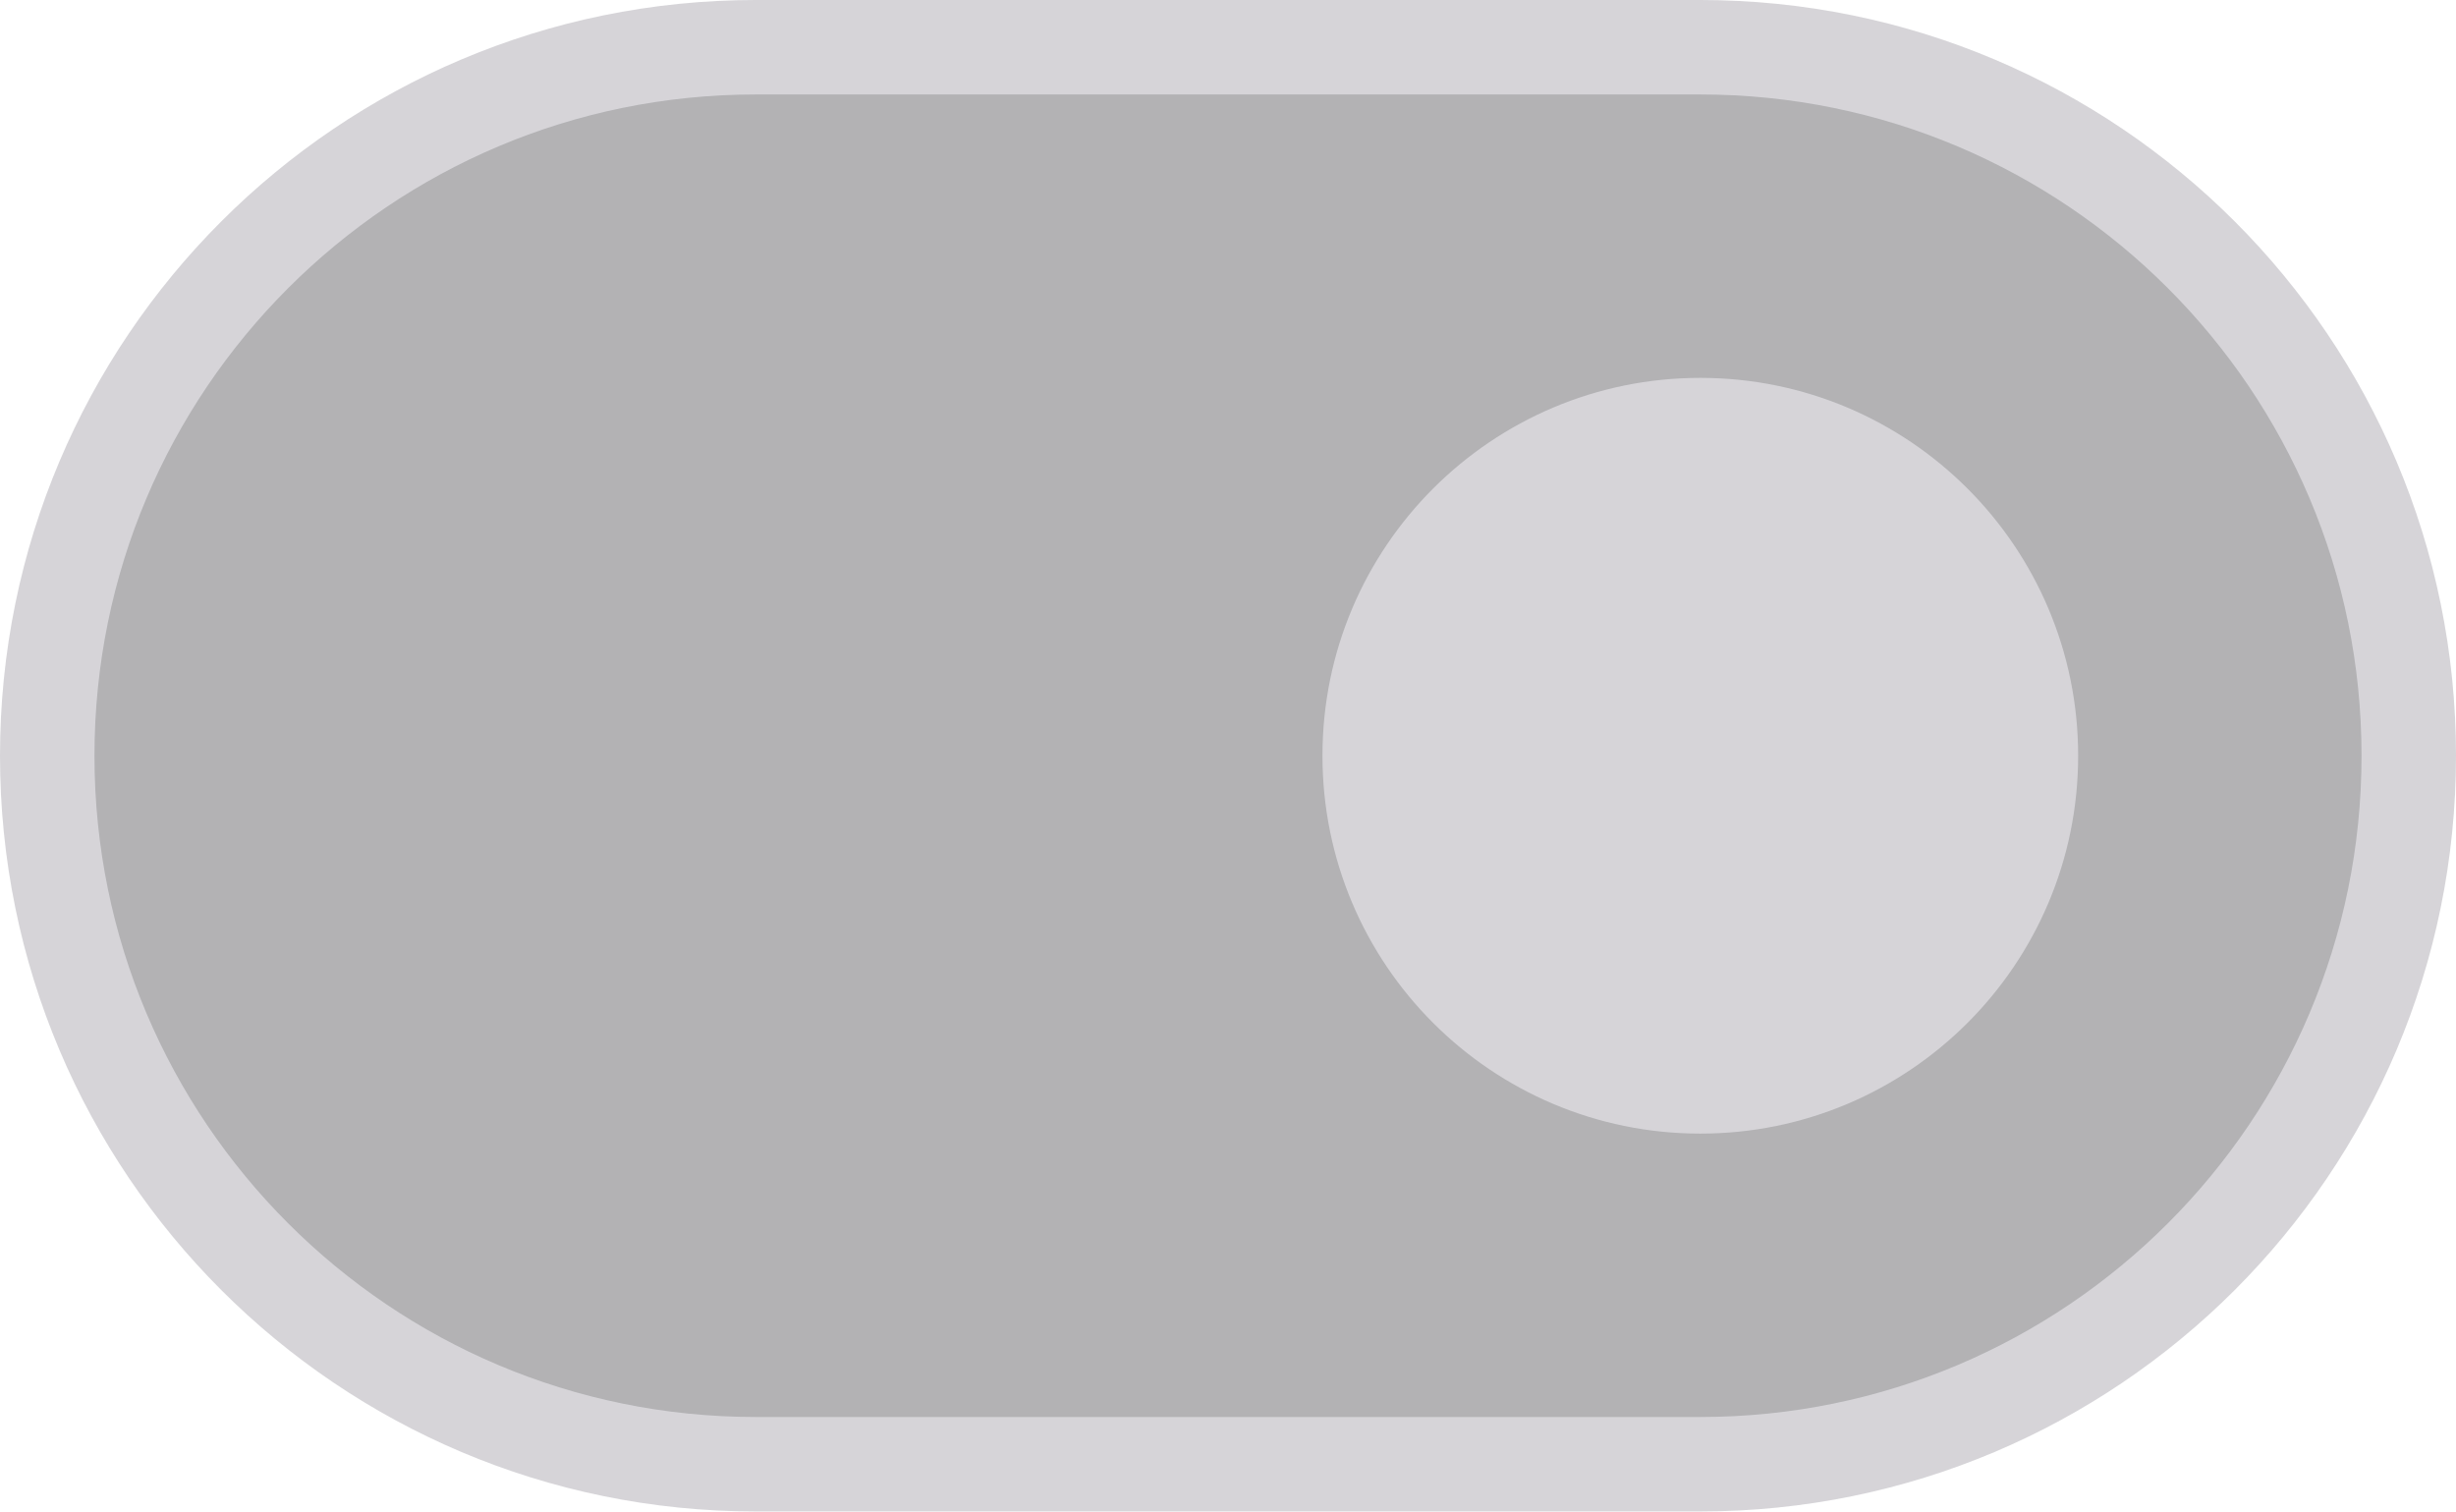
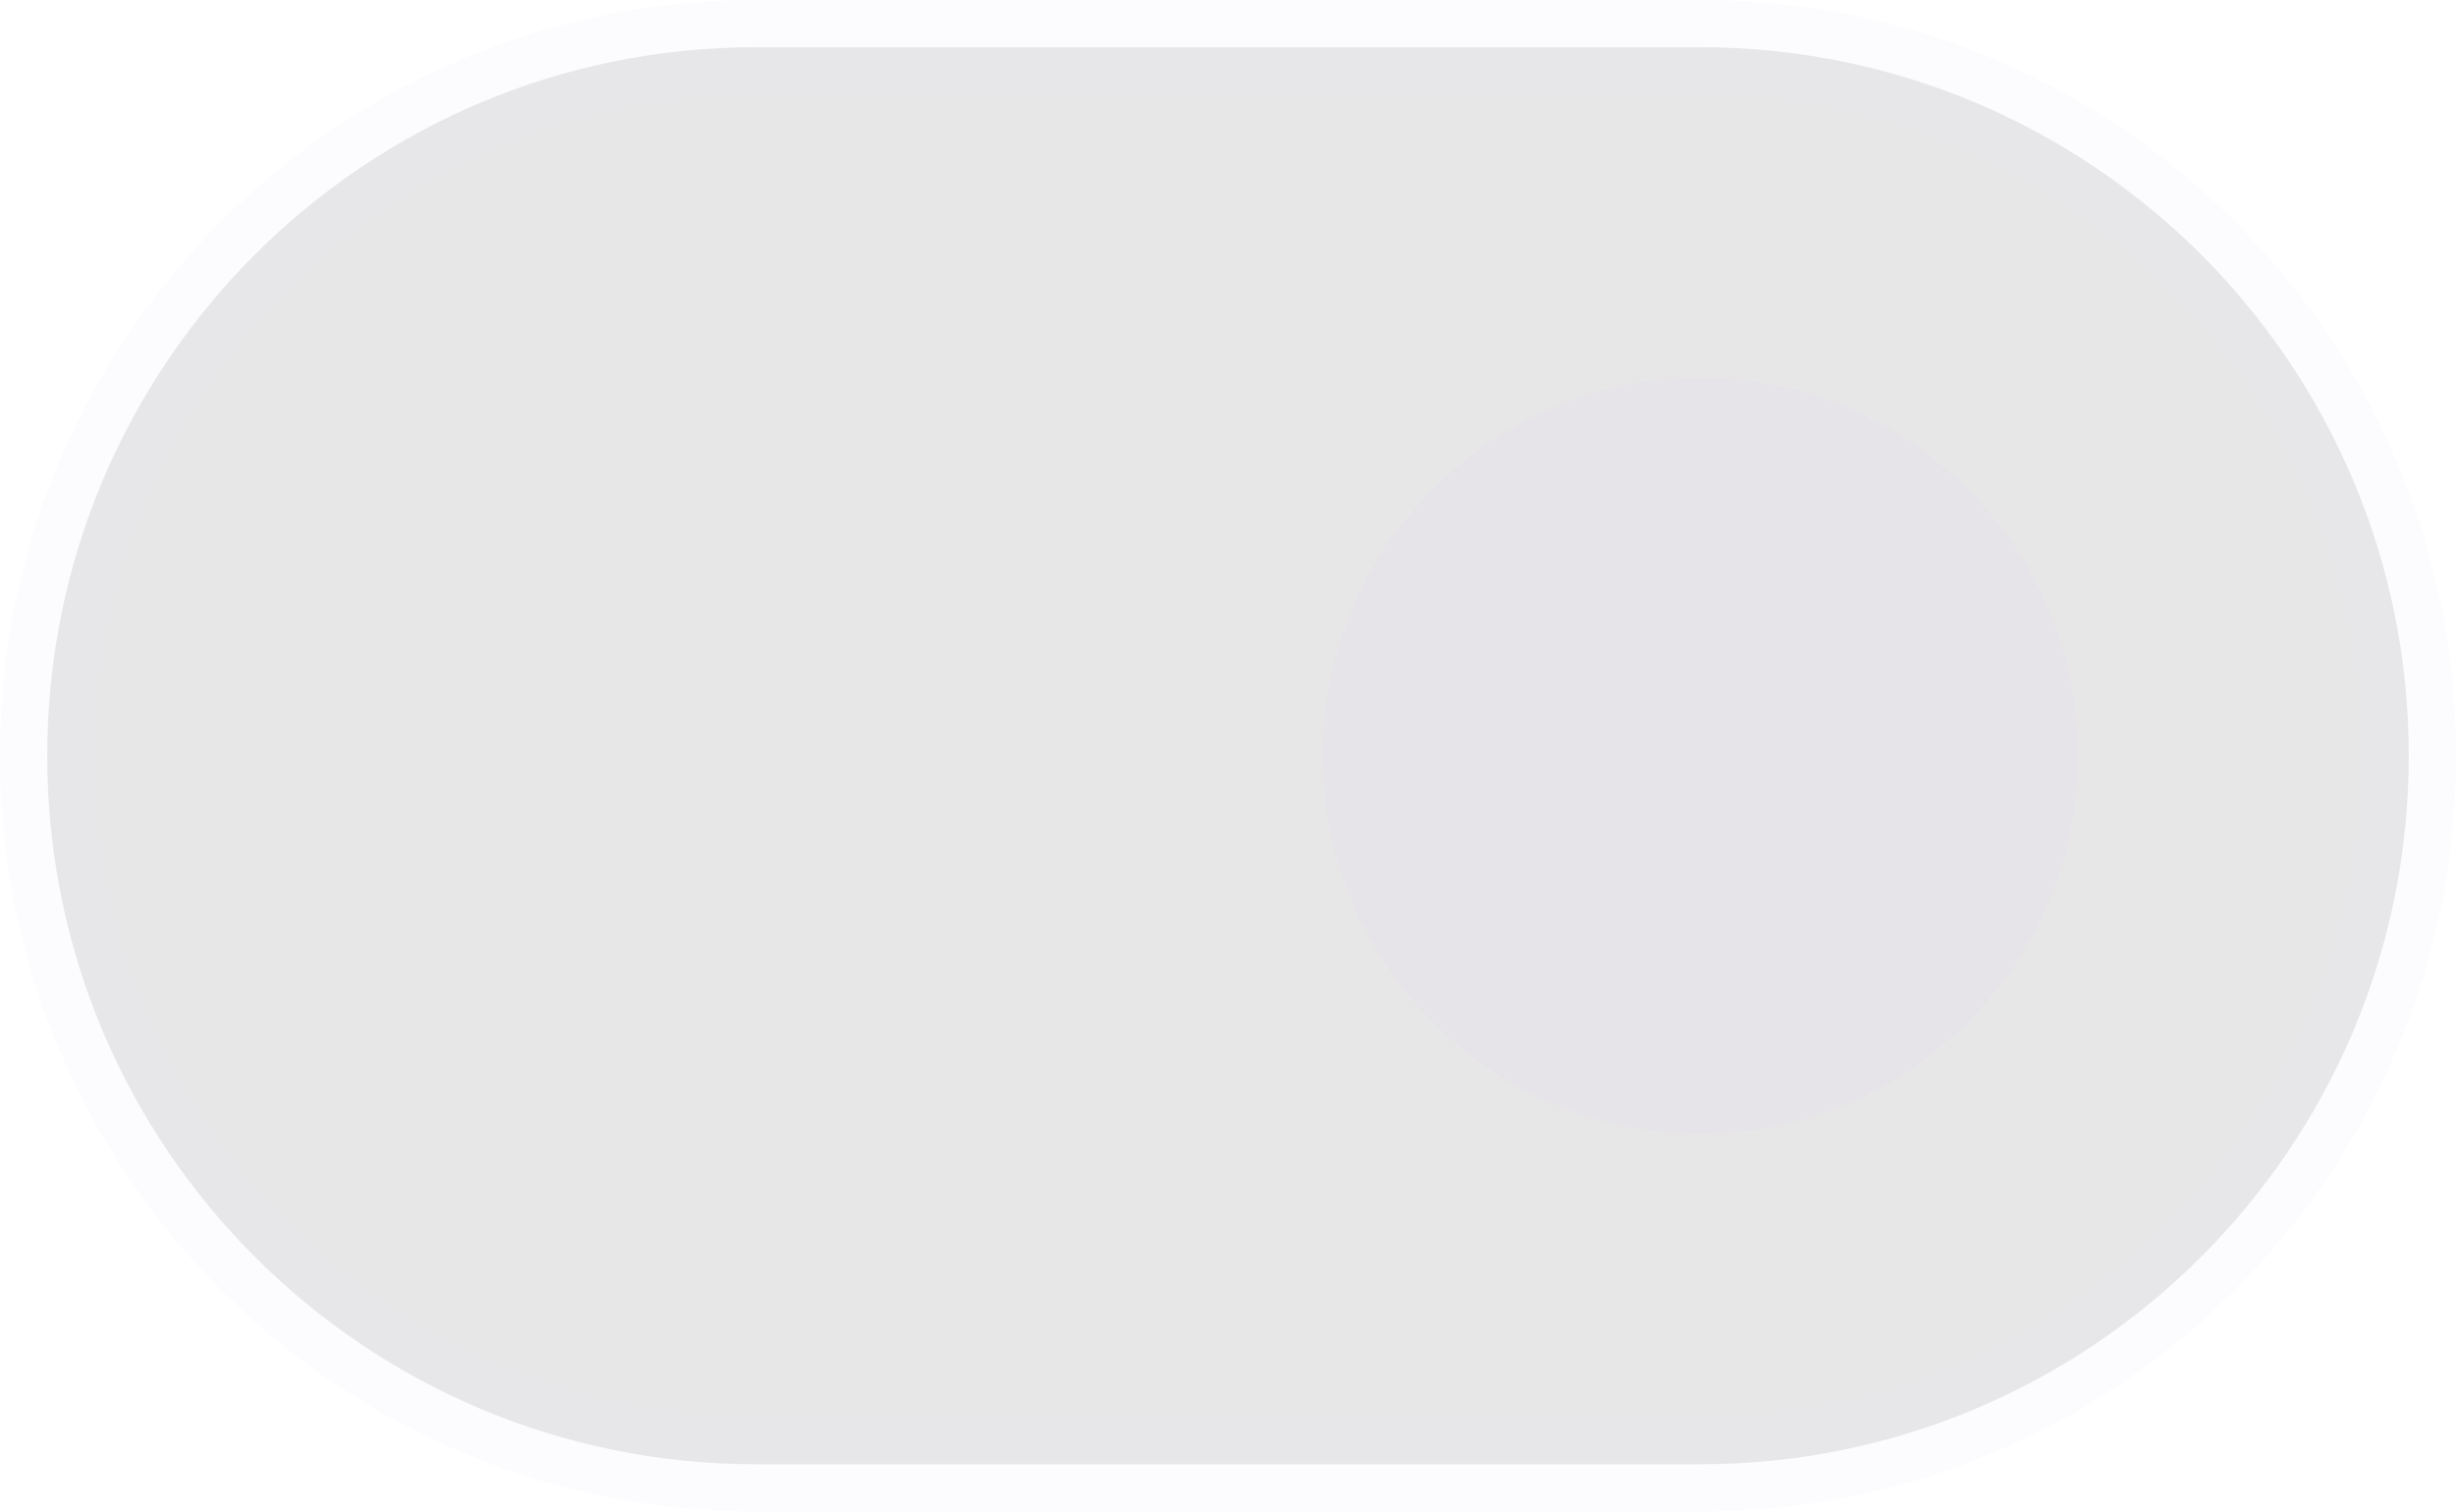
<svg xmlns="http://www.w3.org/2000/svg" width="52" height="32" viewBox="0 0 52 32">
-   <g opacity=".38">
-     <rect x="1" y="1" width="50" height="30" rx="15" fill="#36343b" stroke="#938f99" stroke-width="2" />
-     <circle cx="36" cy="16" r="8" fill="#938f99" />
-   </g>
+   <rect x="1" y="1" width="50" height="30" rx="15" fill="#36343b" fill-opacity=".12" stroke="#e6e0e9" stroke-opacity=".12" stroke-width="2" />
+   <circle cx="36" cy="16" r="8" fill="#e6e0e9" fill-opacity=".38" />
</svg>
